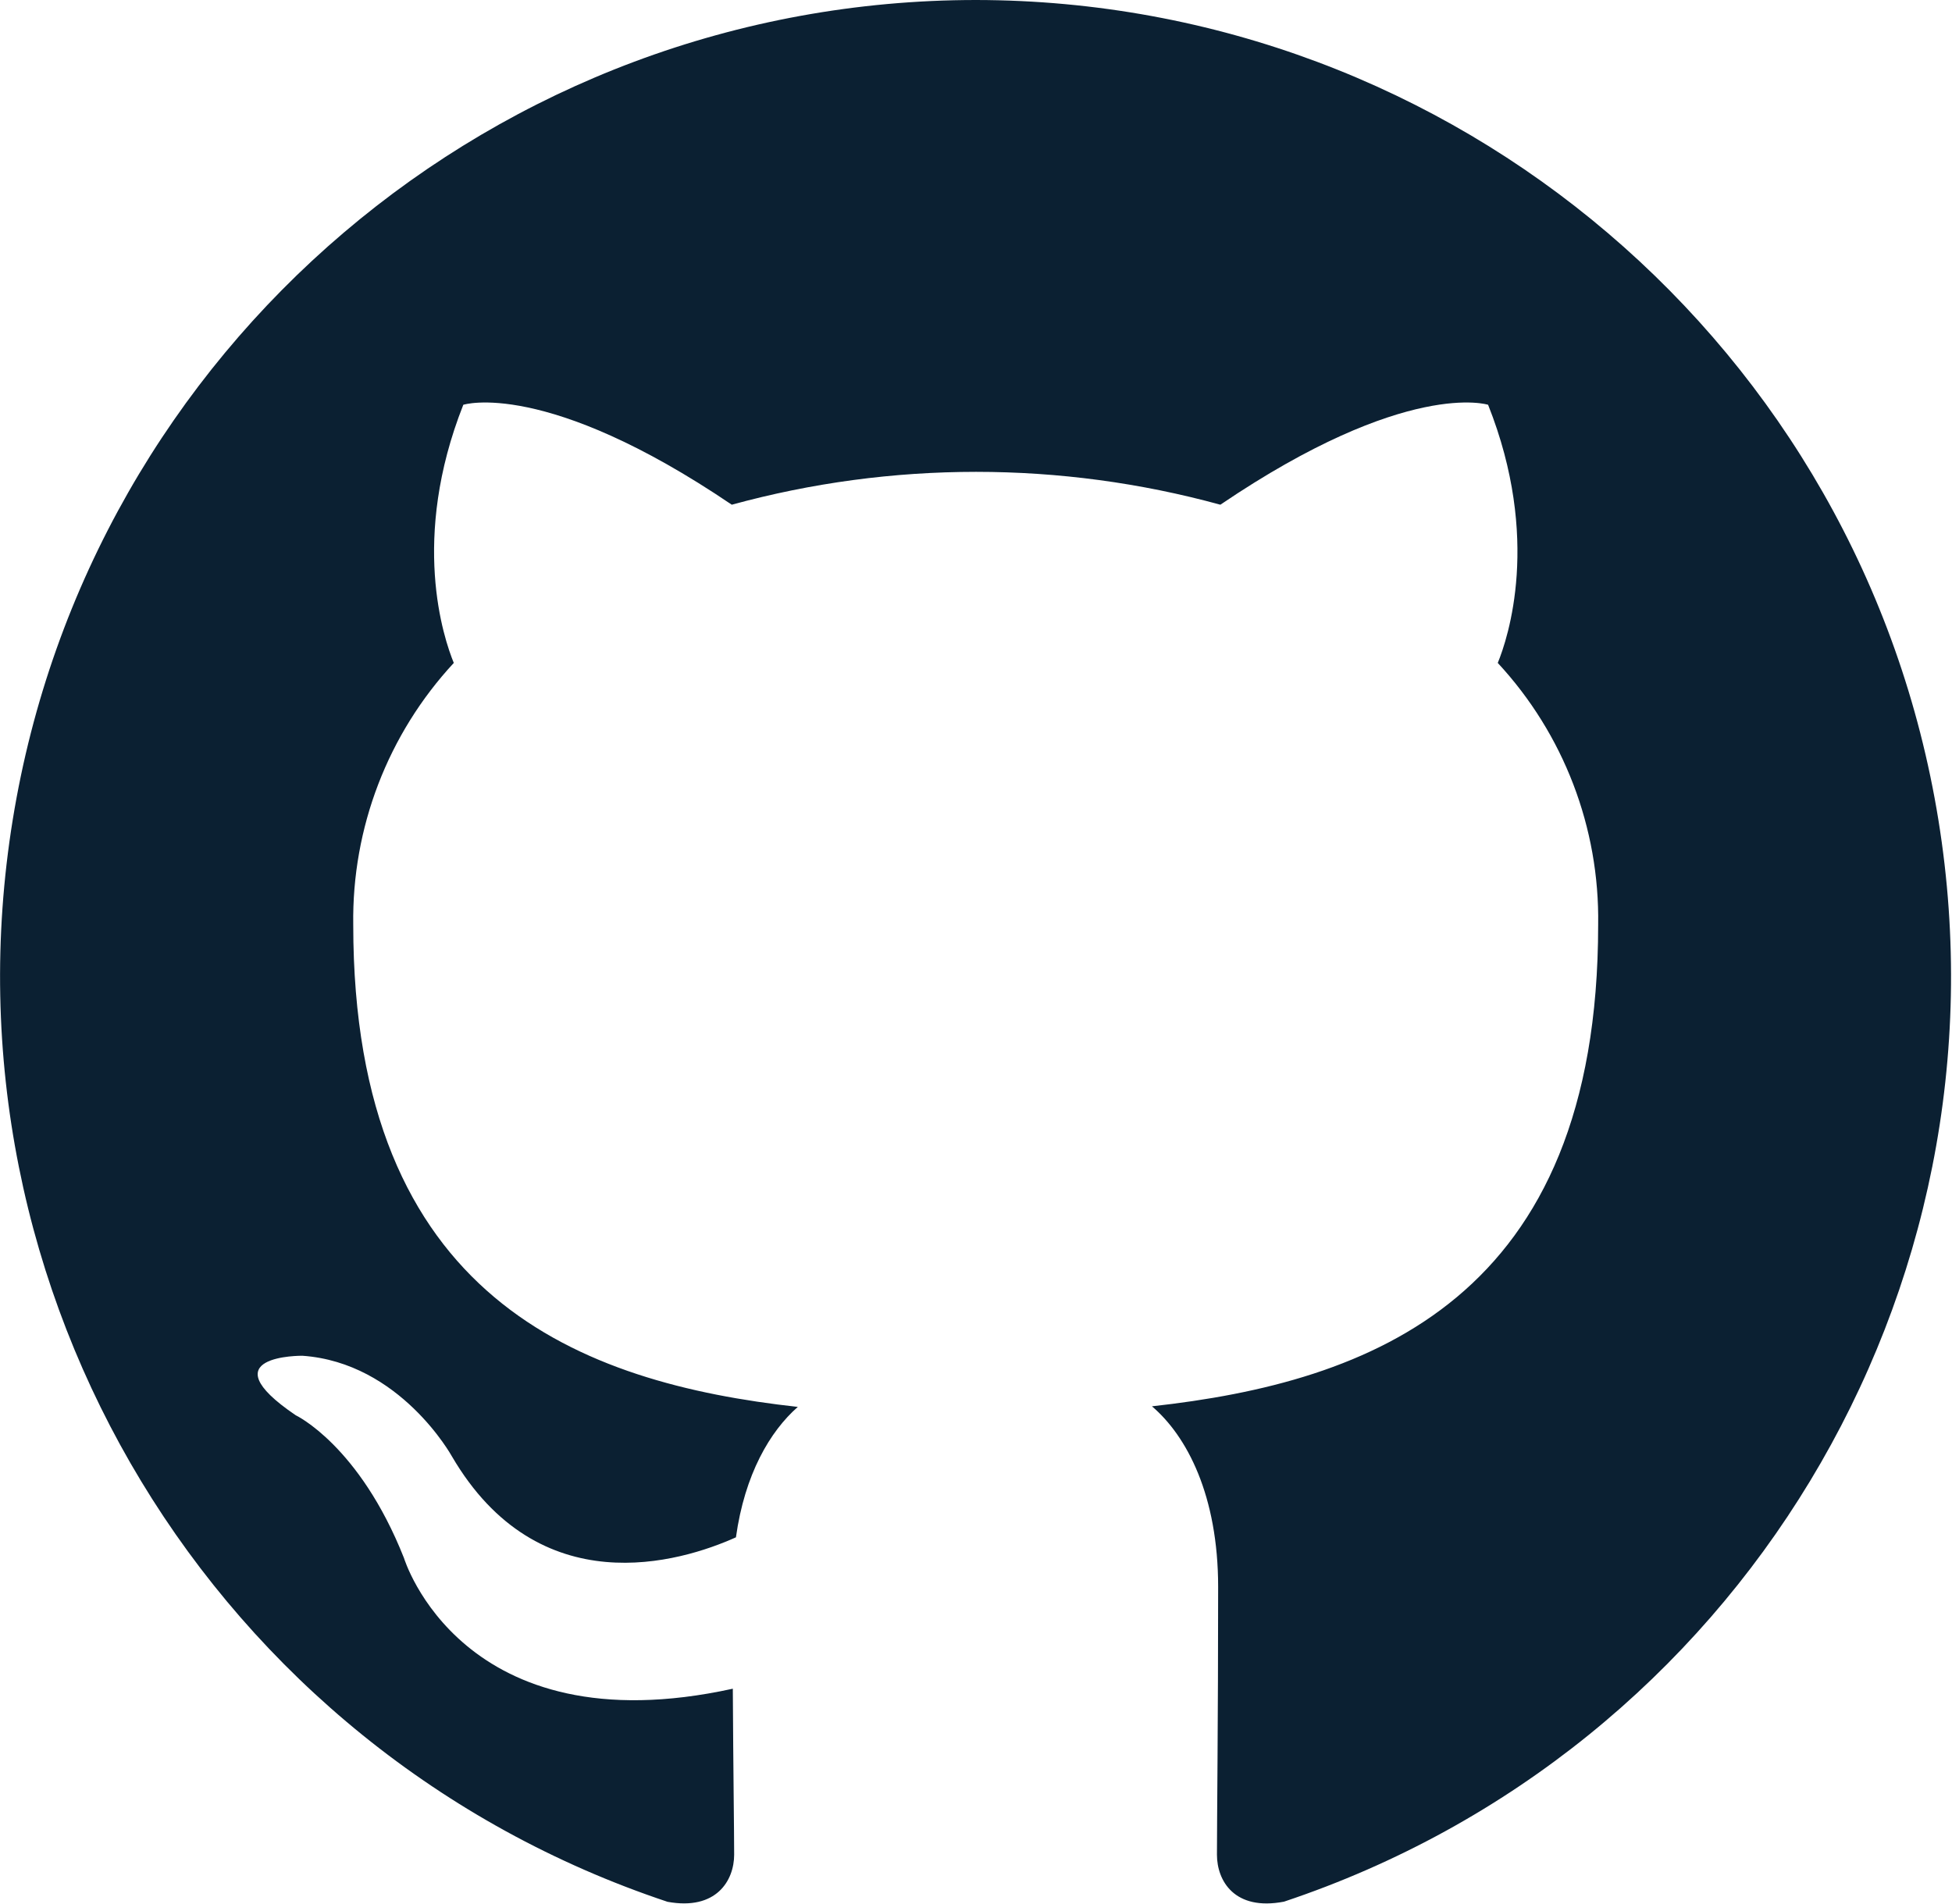
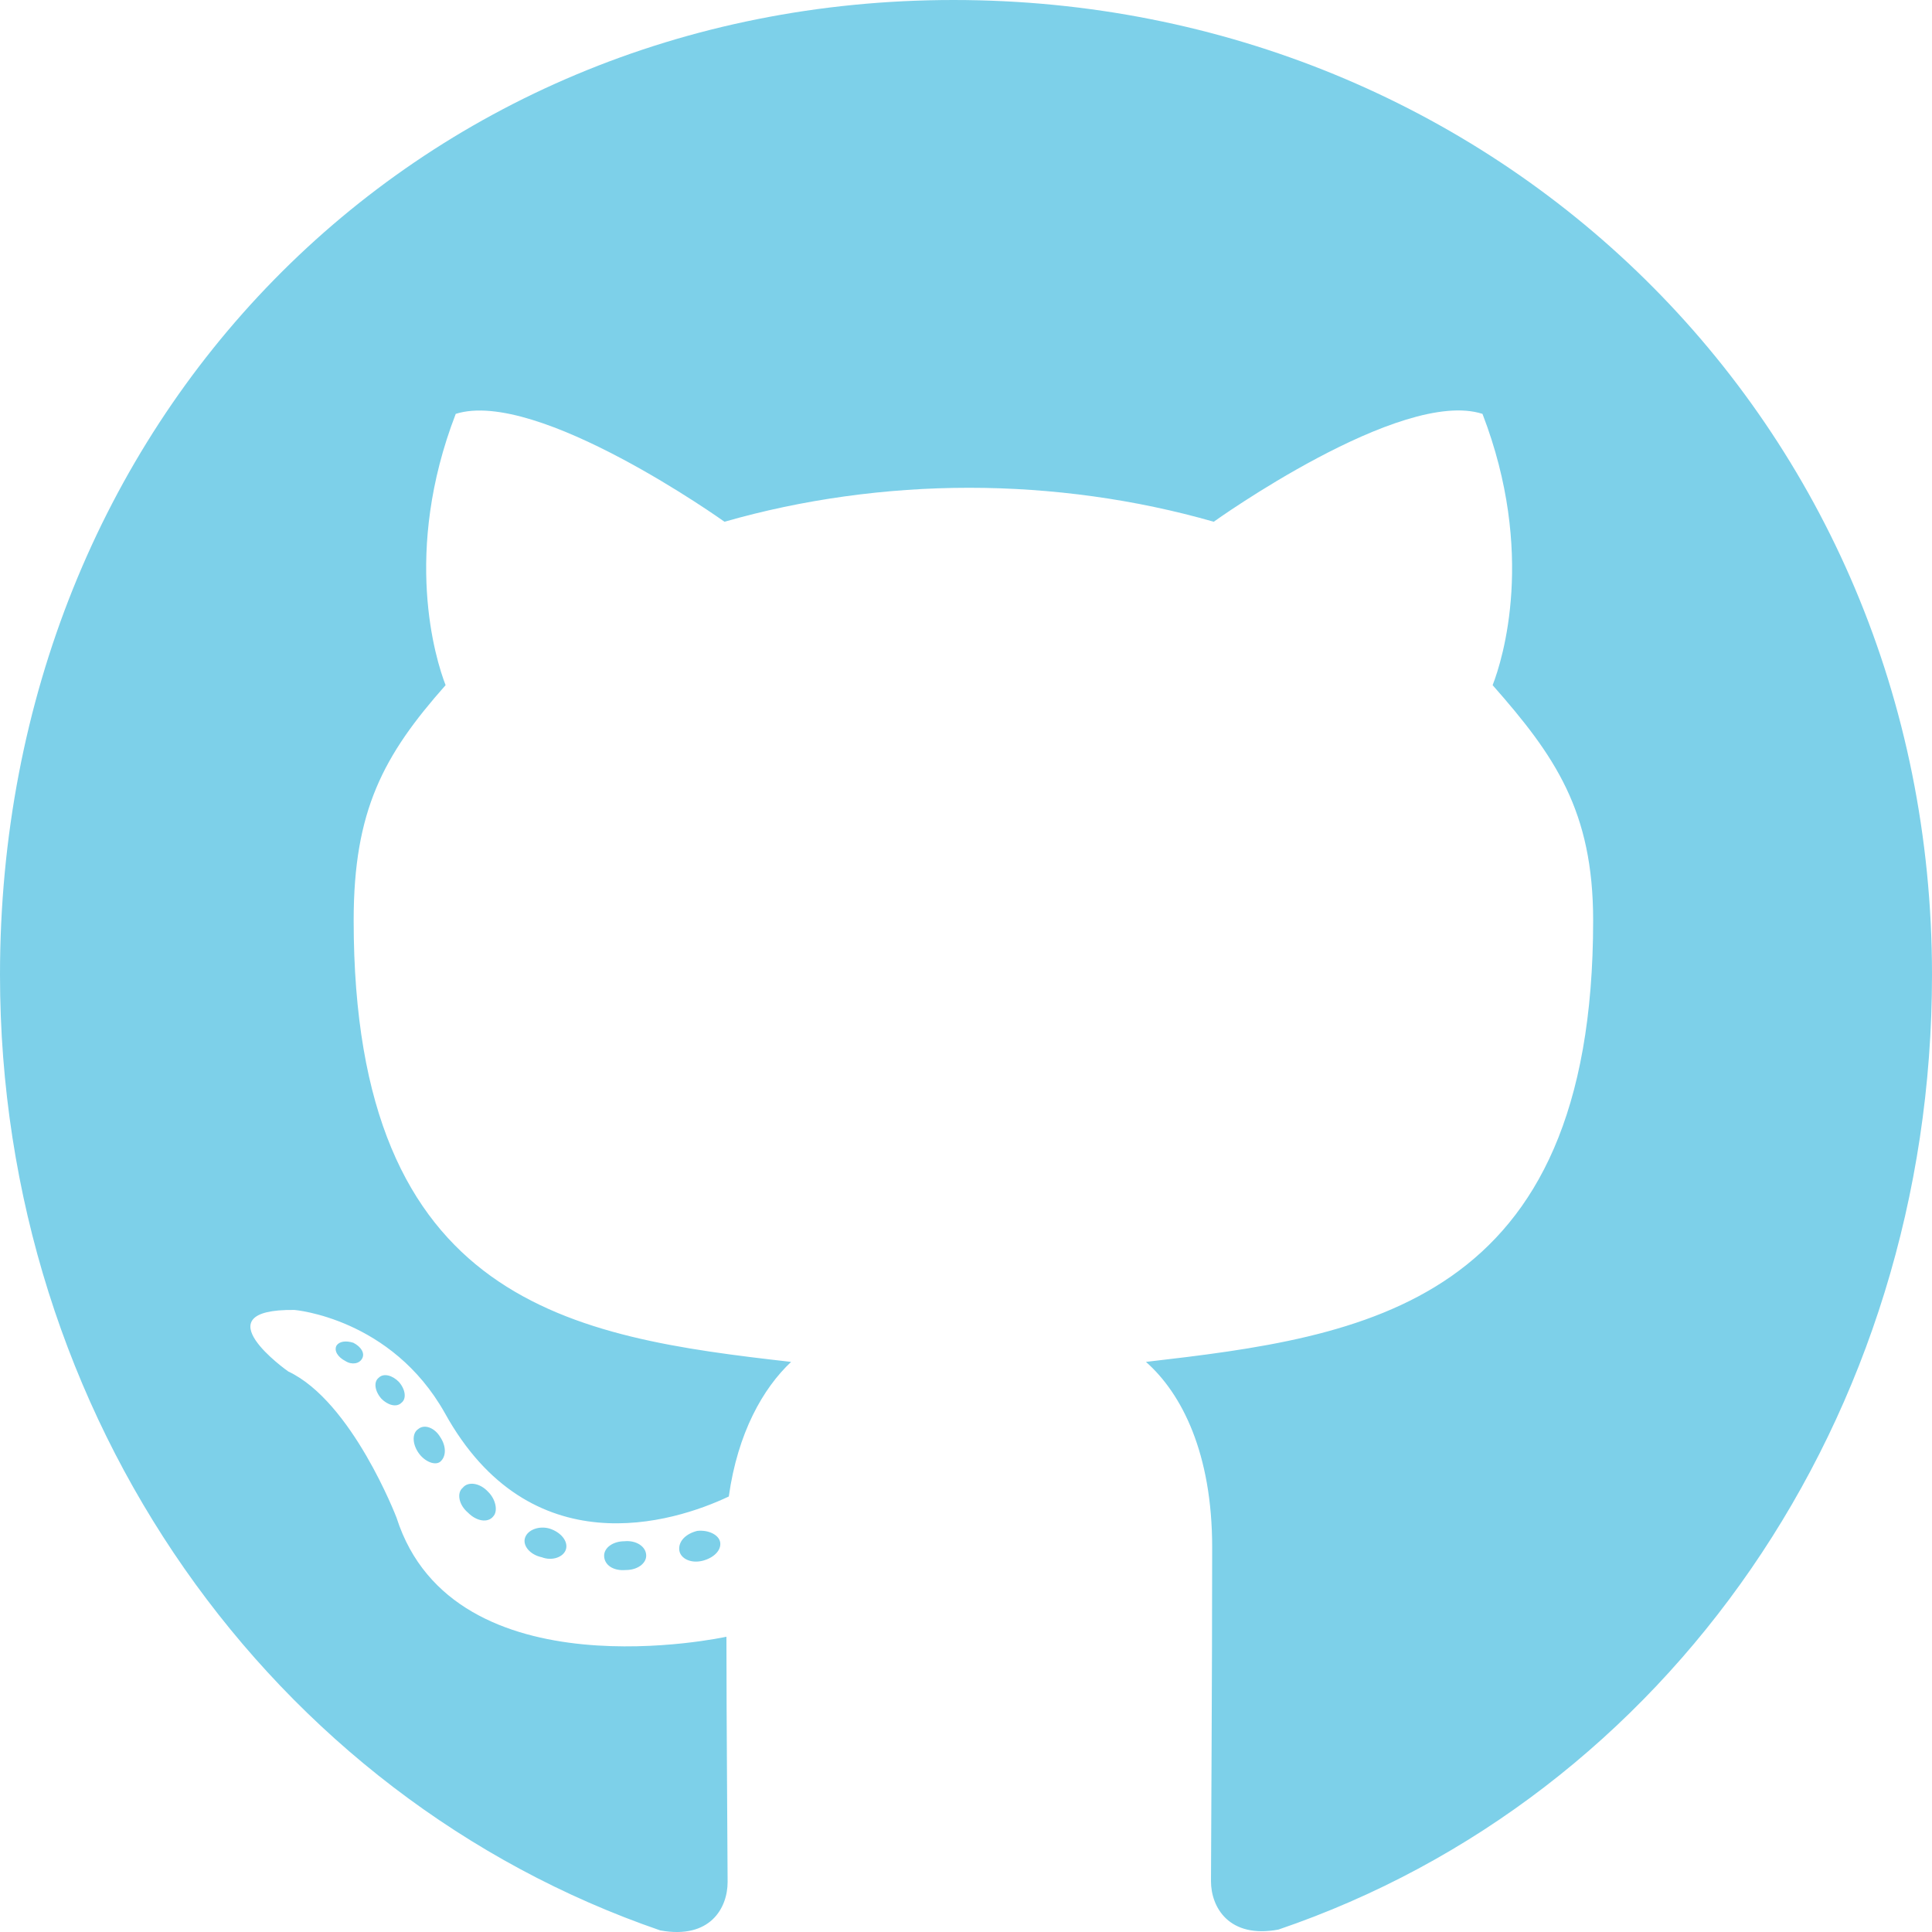
- <svg xmlns="http://www.w3.org/2000/svg" viewBox="0 0 131.24 128">
-   <defs>
-     <style>.cls-1{fill:#0b2032;fill-rule:evenodd;}</style>
-   </defs>
-   <g id="Layer_2" data-name="Layer 2">
-     <g id="Layer_1-2" data-name="Layer 1">
-       <path class="cls-1" d="M65.62,0A65.63,65.63,0,0,0,44.88,127.89c3.28.6,4.48-1.43,4.48-3.17,0-1.55-.06-5.68-.09-11.16-18.25,4-22.11-8.79-22.11-8.79-3-7.58-7.28-9.6-7.28-9.6-6-4.07.45-4,.45-4,6.58.46,10.05,6.76,10.05,6.76,5.85,10,15.36,7.13,19.1,5.45.59-4.24,2.29-7.13,4.16-8.77C39.07,93,23.75,87.34,23.75,62.19a25.37,25.37,0,0,1,6.76-17.61c-.68-1.66-2.93-8.33.64-17.36,0,0,5.51-1.77,18.05,6.72a62.14,62.14,0,0,1,32.85,0c12.53-8.49,18-6.72,18-6.72,3.58,9,1.33,15.7.65,17.36a25.32,25.32,0,0,1,6.75,17.61c0,25.21-15.34,30.76-30,32.38,2.35,2,4.45,6,4.45,12.15,0,8.78-.08,15.85-.08,18,0,1.76,1.18,3.8,4.51,3.16A65.63,65.63,0,0,0,65.62,0Z" />
-     </g>
-   </g>
+ <svg xmlns="http://www.w3.org/2000/svg" width="36" height="36" viewBox="0 0 36 36" fill="none">
+   <path d="M12.041 28.987C12.041 29.136 11.874 29.255 11.664 29.255C11.424 29.277 11.257 29.158 11.257 28.987C11.257 28.838 11.424 28.719 11.635 28.719C11.852 28.697 12.041 28.816 12.041 28.987ZM9.784 28.652C9.733 28.801 9.878 28.972 10.096 29.017C10.285 29.091 10.502 29.017 10.546 28.868C10.589 28.719 10.452 28.548 10.234 28.481C10.045 28.429 9.835 28.503 9.784 28.652ZM12.992 28.526C12.781 28.578 12.636 28.719 12.658 28.89C12.68 29.039 12.868 29.136 13.086 29.084C13.297 29.032 13.442 28.89 13.42 28.741C13.398 28.6 13.202 28.503 12.992 28.526ZM17.768 0C7.701 0 0 7.839 0 18.163C0 26.419 5.066 33.483 12.302 35.97C13.232 36.141 13.558 35.553 13.558 35.069C13.558 34.607 13.536 32.062 13.536 30.498C13.536 30.498 8.456 31.615 7.389 28.28C7.389 28.28 6.561 26.114 5.371 25.555C5.371 25.555 3.709 24.387 5.487 24.409C5.487 24.409 7.294 24.558 8.289 26.33C9.878 29.203 12.542 28.377 13.58 27.885C13.747 26.694 14.219 25.868 14.741 25.377C10.684 24.915 6.59 24.312 6.59 17.151C6.59 15.104 7.142 14.077 8.303 12.767C8.115 12.283 7.498 10.288 8.492 7.712C10.009 7.228 13.5 9.722 13.5 9.722C14.952 9.305 16.512 9.089 18.058 9.089C19.604 9.089 21.165 9.305 22.616 9.722C22.616 9.722 26.107 7.221 27.624 7.712C28.619 10.295 28.002 12.283 27.813 12.767C28.974 14.084 29.686 15.111 29.686 17.151C29.686 24.335 25.41 24.908 21.353 25.377C22.021 25.965 22.587 27.081 22.587 28.831C22.587 31.34 22.565 34.444 22.565 35.054C22.565 35.538 22.899 36.126 23.821 35.955C31.079 33.483 36 26.419 36 18.163C36 7.839 27.835 0 17.768 0ZM7.055 25.674C6.96 25.749 6.982 25.92 7.106 26.062C7.222 26.181 7.389 26.233 7.483 26.136C7.577 26.062 7.556 25.89 7.432 25.749C7.316 25.63 7.149 25.578 7.055 25.674ZM6.271 25.072C6.22 25.168 6.293 25.288 6.438 25.362C6.554 25.436 6.699 25.414 6.75 25.31C6.801 25.213 6.728 25.094 6.583 25.02C6.438 24.975 6.322 24.997 6.271 25.072ZM8.623 27.722C8.506 27.818 8.55 28.042 8.717 28.183C8.884 28.354 9.094 28.377 9.189 28.258C9.283 28.161 9.24 27.938 9.094 27.796C8.935 27.625 8.717 27.603 8.623 27.722ZM7.795 26.627C7.679 26.702 7.679 26.895 7.795 27.067C7.911 27.238 8.107 27.312 8.202 27.238C8.318 27.141 8.318 26.948 8.202 26.776C8.1 26.605 7.911 26.531 7.795 26.627Z" fill="#7DD0E9" />
</svg>
